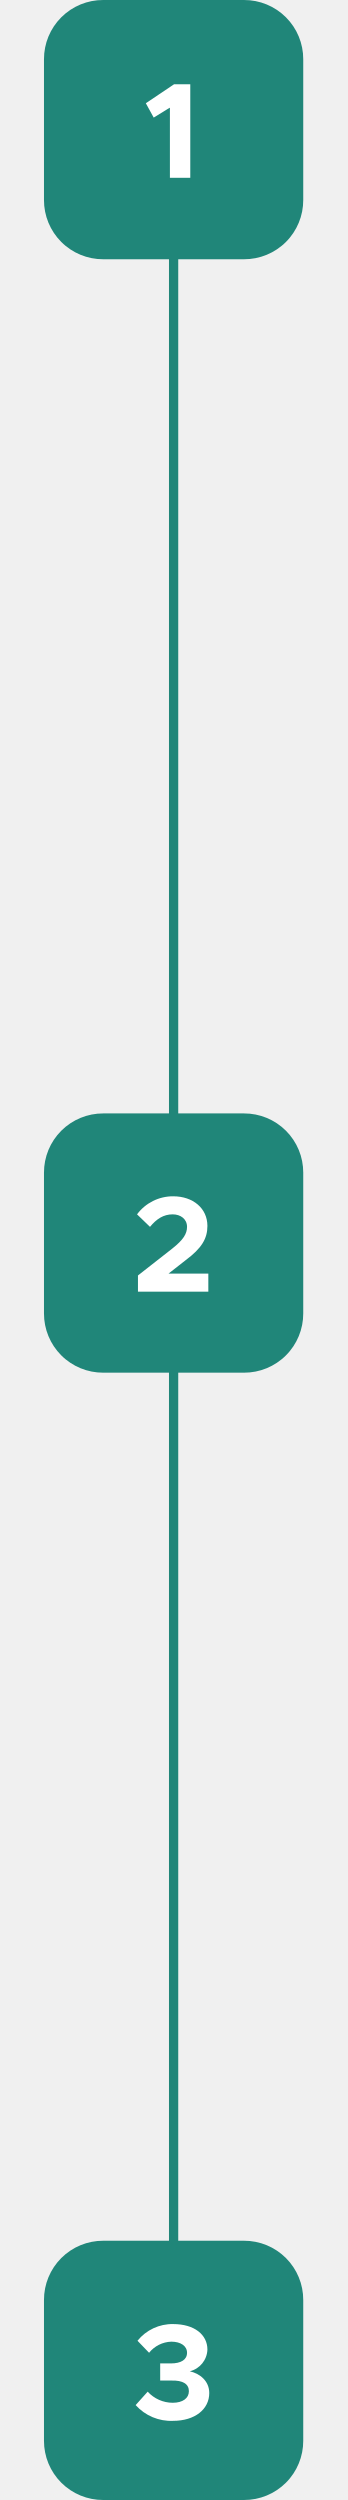
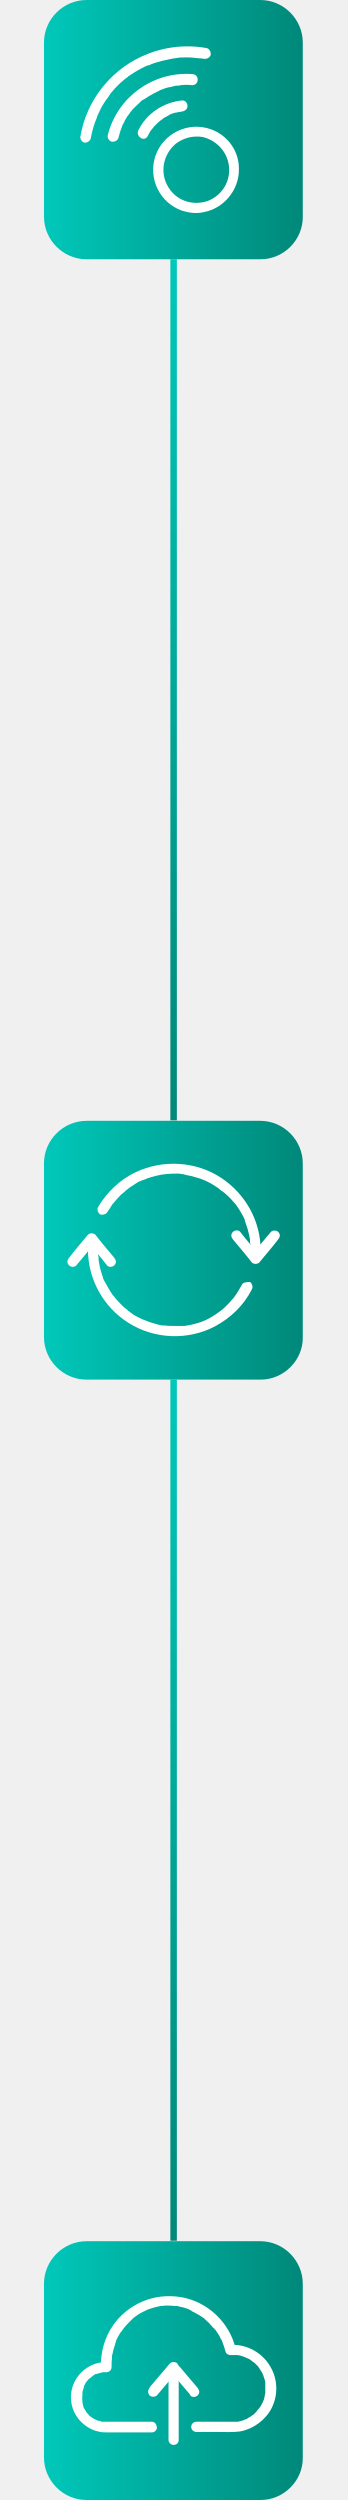
- <svg xmlns="http://www.w3.org/2000/svg" id="Layer_1" data-name="Layer 1" viewBox="0 0 75 540">
-   <defs>
-     <style>.cls-1{fill:#208679;}.cls-2{isolation:isolate;}.cls-3{fill:#fff;}</style>
-   </defs>
-   <path class="cls-1" d="M52.7,56A12.76,12.76,0,0,0,65.5,43.2V12.8A12.76,12.76,0,0,0,52.7,0H22.3A12.76,12.76,0,0,0,9.5,12.8V43.2A12.76,12.76,0,0,0,22.3,56H36.5V240.5H22.3A12.76,12.76,0,0,0,9.5,253.3v30.4a12.76,12.76,0,0,0,12.8,12.8H36.5V484H22.3A12.76,12.76,0,0,0,9.5,496.8v30.4A12.76,12.76,0,0,0,22.3,540H52.7a12.76,12.76,0,0,0,12.8-12.8V496.8A12.76,12.76,0,0,0,52.7,484H38.5V296.5H52.7a12.76,12.76,0,0,0,12.8-12.8V253.3a12.76,12.76,0,0,0-12.8-12.8H38.5V56Z" />
-   <g class="cls-2">
-     <path class="cls-3" d="M36.6,23.3l-3.4,2.1-1.7-3.1,6.1-4.1h3.5V38.4H36.7V23.3Z" />
+ <svg xmlns="http://www.w3.org/2000/svg" version="1.1" id="Layer_1" x="0px" y="0px" viewBox="0 0 75 540" style="enable-background:new 0 0 75 540;" xml:space="preserve">
+   <style type="text/css">
+ 	.st0{fill:url(#SVGID_1_);}
+ 	.st1{fill:url(#SVGID_00000154383786896954438550000000381753181313999284_);}
+ 	.st2{fill:url(#SVGID_00000038387102048880749070000008261519816350030249_);}
+ 	.st3{fill:#FFFFFF;}
+ 	.st4{fill:url(#SVGID_00000011748745501770473960000002009975582673795997_);}
+ 	.st5{fill:url(#SVGID_00000167374622325489169250000018313877853752342689_);}
+ </style>
+   <linearGradient id="SVGID_1_" gradientUnits="userSpaceOnUse" x1="61.157" y1="999.125" x2="247.157" y2="999.125" gradientTransform="matrix(6.123234e-17 -1 -0.3295 -2.017689e-17 366.7254 545.1566)">
+     <stop offset="0" style="stop-color:#008879" />
+     <stop offset="1" style="stop-color:#00C8BA" />
+   </linearGradient>
+   <polygon class="st0" points="36.8,298 36.8,484 38.2,484 38.2,298 " />
+   <linearGradient id="SVGID_00000054264859709599211270000007029250253236792739_" gradientUnits="userSpaceOnUse" x1="303.157" y1="999.125" x2="489.157" y2="999.125" gradientTransform="matrix(6.123234e-17 -1 -0.3295 -2.017689e-17 366.7254 545.1566)">
+     <stop offset="0" style="stop-color:#008879" />
+     <stop offset="1" style="stop-color:#00C8BA" />
+   </linearGradient>
+   <polygon style="fill:url(#SVGID_00000054264859709599211270000007029250253236792739_);" points="36.8,56 36.8,242 38.2,242   38.2,56 " />
+   <g>
+     <linearGradient id="SVGID_00000093894414326211673210000014201536014167334055_" gradientUnits="userSpaceOnUse" x1="9.5" y1="28" x2="65.5" y2="28">
+       <stop offset="0" style="stop-color:#00C8BA" />
+       <stop offset="1" style="stop-color:#008879" />
+     </linearGradient>
+     <path style="fill:url(#SVGID_00000093894414326211673210000014201536014167334055_);" d="M56.3,56H18.7c-5.1,0-9.2-4.2-9.2-9.2V9.2   c0-5.1,4.2-9.2,9.2-9.2l37.5,0c5.1,0,9.2,4.2,9.2,9.2v37.5C65.5,51.8,61.3,56,56.3,56z" />
+     <path class="st3" d="M45.5,27.9c-4.9-1.7-10.2,0.9-11.9,5.7c-1.7,4.9,0.9,10.2,5.7,11.9c1.6,0.5,3.2,0.7,4.8,0.3   c4.2-0.8,7.5-4.7,7.5-9.1c0,0,0-0.1,0-0.1C51.7,32.7,49.2,29.2,45.5,27.9z M49.5,36.7c0,3-1.8,5.6-4.6,6.7c-2.9,1-6.1,0.2-8-2.2   c-2.5-3.1-2-7.5,1-10.1c1.3-1,2.9-1.6,4.5-1.6c0.5,0,0.9,0,1.4,0.1C47.1,30.4,49.5,33.3,49.5,36.7z" />
+     <path class="st3" d="M31.9,29.4c0.2-0.4,0.4-0.8,0.6-1.1c0.1-0.2,0.3-0.3,0.4-0.5c0.1-0.1-0.1,0.1,0.1-0.1l0.2-0.3   c0.3-0.3,0.6-0.6,0.9-0.9c0.2-0.1,0.3-0.3,0.5-0.4c0.1-0.1-0.1,0.1,0.1-0.1l0.3-0.2c0.3-0.3,0.7-0.5,1.1-0.7   c0.2-0.1,0.3-0.2,0.5-0.3c0.3-0.1,0.3-0.2,0.1-0.1l0.3-0.1c0.4-0.1,0.8-0.3,1.2-0.3c0.2-0.1,0.4-0.1,0.6-0.1c0.1,0,0.2,0,0.3-0.1   c-0.2,0,0.1,0,0.2,0c0.6-0.1,1.2-0.5,1.2-1.2c0-0.6-0.5-1.3-1.2-1.2c-4,0.4-7.6,2.8-9.4,6.4c-0.3,0.6-0.1,1.3,0.4,1.6   C30.8,30.2,31.6,30,31.9,29.4L31.9,29.4z" />
+     <path class="st3" d="M25.6,29.7c0.2-0.7,0.4-1.5,0.7-2.2c-0.1,0.2,0,0,0,0c0-0.1,0.1-0.2,0.1-0.3c0-0.1,0.1-0.3,0.2-0.4   c0.2-0.3,0.3-0.7,0.5-1c0.2-0.3,0.3-0.6,0.6-0.9c0.1-0.2,0.2-0.3,0.3-0.4l0.1-0.2c0.2-0.2-0.1,0.1,0.1-0.1c0.4-0.6,1-1.1,1.5-1.6   c0.2-0.2,0.5-0.4,0.7-0.7l0.4-0.3l0.2-0.1c-0.2,0.2,0.1-0.1,0.2-0.1c0.6-0.4,1.2-0.8,1.8-1.1c0.3-0.2,0.6-0.3,1-0.5   c0.1-0.1,0.3-0.1,0.4-0.2c0.3-0.2-0.2,0.1,0.1-0.1l0.3-0.1c0.7-0.3,1.3-0.5,2-0.6c0.4-0.1,0.8-0.2,1.2-0.3l0.3,0   c0.3-0.1-0.3,0,0.1,0c0.2,0,0.4,0,0.6-0.1c0.9-0.1,1.7-0.1,2.5,0c0.7,0,1.2-0.5,1.2-1.2c0-0.7-0.5-1.2-1.2-1.2   c-8.4-0.6-16.1,4.9-18.2,13.1c-0.2,0.6,0.2,1.3,0.8,1.5C24.8,30.7,25.5,30.3,25.6,29.7L25.6,29.7L25.6,29.7z" />
+     <path class="st3" d="M19.6,29.9c0.2-1.1,0.5-2.3,0.9-3.4c0.1-0.3,0.2-0.5,0.3-0.8c0.1-0.1,0.1-0.3,0.1-0.3l0.1-0.2   c-0.1,0.2,0,0,0-0.1c0.2-0.5,0.5-1,0.7-1.5c0.5-1,1.1-1.9,1.8-2.8l0.1-0.2c0.1-0.1,0.2-0.2,0.2-0.3c0.2-0.2,0.3-0.4,0.5-0.6   c0.3-0.4,0.7-0.8,1.1-1.2c0.4-0.4,0.8-0.8,1.2-1.1c0.2-0.2,0.4-0.3,0.6-0.5l0.2-0.1c0,0-0.2,0.1,0,0l0.3-0.3   c0.9-0.6,1.8-1.2,2.8-1.7c0.5-0.3,1-0.5,1.5-0.7c0,0,0.2-0.1,0.1,0c-0.1,0.1,0,0,0.1,0l0.4-0.2c0.3-0.1,0.5-0.2,0.8-0.3   c1-0.3,2.1-0.6,3.2-0.8c0.3-0.1,0.6-0.1,1-0.2c-0.2,0,0.1,0,0.2,0l0.5-0.1c0.6-0.1,1.3-0.1,1.9-0.1c0.6,0,1.2,0,1.9,0.1   c0.3,0,0.7,0.1,1,0.1h0.1l0.2,0l0.6,0.1c0.6,0.1,1.3-0.2,1.5-0.8c0.1-0.6-0.2-1.3-0.8-1.5c-4.9-0.9-9.9-0.2-14.3,1.9   c-6.8,3.2-11.7,9.6-13,17c-0.2,0.6,0.2,1.3,0.8,1.5C18.6,30.9,19.4,30.6,19.6,29.9L19.6,29.9z" />
  </g>
-   <g class="cls-2">
-     <path class="cls-3" d="M29.8,275.5l7.4-5.8c2.4-1.9,3.2-3.2,3.2-4.7,0-1.7-1.4-2.7-3.1-2.7-2,0-3.5,1-4.9,2.7l-2.8-2.7a9.66,9.66,0,0,1,7.8-3.9c4.3,0,7.4,2.6,7.4,6.4,0,2.7-1.2,4.8-4.7,7.4l-3.7,2.9H45V279H29.8Z" />
+   <g>
+     <linearGradient id="SVGID_00000003100944899013145760000000640944349089210762_" gradientUnits="userSpaceOnUse" x1="9.5" y1="512" x2="65.5" y2="512">
+       <stop offset="0" style="stop-color:#00C8BA" />
+       <stop offset="1" style="stop-color:#008879" />
+     </linearGradient>
+     <path style="fill:url(#SVGID_00000003100944899013145760000000640944349089210762_);" d="M56.3,540H18.7c-5.1,0-9.2-4.2-9.2-9.2   v-37.5c0-5.1,4.2-9.2,9.2-9.2h37.5c5.1,0,9.2,4.2,9.2,9.2v37.5C65.5,535.8,61.3,540,56.3,540z" />
+     <g>
+       <g>
+         <path class="st3" d="M32.8,523.1c-2.9,0-5.7,0-8.6,0c-0.4,0-0.8,0-1.2,0c-0.1,0-0.2,0-0.3,0c-0.2,0-0.3,0-0.5,0     c-0.3,0,0.1,0-0.1,0c-0.1,0-0.2,0-0.3-0.1c-0.3-0.1-0.6-0.1-0.8-0.2c-0.1,0-0.1,0-0.2-0.1c0.2,0.1,0,0,0,0     c-0.2-0.1-0.3-0.2-0.5-0.2c-0.1-0.1-0.3-0.2-0.4-0.3c-0.1,0-0.3-0.2-0.2-0.1c-0.3-0.2-0.5-0.4-0.7-0.7c-0.1-0.1-0.2-0.2-0.3-0.3     c-0.2-0.2,0.1,0.1,0,0c0-0.1-0.1-0.1-0.1-0.2c-0.2-0.3-0.3-0.5-0.5-0.8c0-0.1-0.1-0.1-0.1-0.2c0.1,0.2,0,0,0-0.1     c0-0.1-0.1-0.3-0.1-0.4c0-0.2-0.1-0.3-0.1-0.5c0-0.1,0-0.1,0-0.2c0-0.1,0-0.3,0-0.1c0-0.3-0.1-0.6,0-1c0-0.2,0-0.3,0-0.5     c0,0,0-0.3,0-0.2c0,0.1,0-0.2,0-0.2c0.1-0.4,0.2-0.7,0.3-1c0-0.1,0.1-0.2,0-0.1c0-0.1,0.1-0.2,0.1-0.3c0.1-0.1,0.1-0.3,0.2-0.4     c0.1-0.2,0.2-0.3,0.3-0.5c0,0,0.1-0.2,0,0c0.1-0.1,0.1-0.1,0.2-0.2c0.2-0.3,0.5-0.5,0.8-0.7c0,0,0.1-0.1,0.1-0.1     c-0.2,0.1,0.1-0.1,0.1-0.1c0.1-0.1,0.3-0.2,0.4-0.3c0.1-0.1,0.3-0.2,0.4-0.2c0,0,0.3-0.1,0.1,0c0.1,0,0.2-0.1,0.3-0.1     c0.3-0.1,0.7-0.2,1.1-0.3c0,0,0.2,0,0,0c0.1,0,0.2,0,0.3,0c0.2,0,0.4,0,0.5,0c0.6,0,1.1-0.5,1.1-1.1c0-0.7,0-1.4,0.1-2.1     c0-0.1,0-0.2,0-0.3c0,0,0,0.2,0,0c0-0.1,0-0.3,0.1-0.4c0.1-0.3,0.1-0.7,0.2-1c0.1-0.3,0.2-0.6,0.3-0.9c0-0.1,0.1-0.2,0.1-0.4     c0-0.1,0.1-0.2,0.1-0.3c0,0,0.1-0.3,0-0.1c0.2-0.6,0.5-1.1,0.8-1.6c0.1-0.2,0.3-0.5,0.5-0.7c0.1-0.1,0.2-0.3,0.3-0.4     c0-0.1,0.1-0.1,0.1-0.2c-0.1,0.2,0.1-0.1,0.1-0.1c0.4-0.5,0.8-0.9,1.2-1.3c0.2-0.2,0.4-0.4,0.6-0.6c0.1-0.1,0.1-0.1,0.2-0.2     c0,0,0.2-0.1,0,0c0.1-0.1,0.3-0.2,0.4-0.3c0.5-0.4,1-0.7,1.6-1c0.3-0.1,0.6-0.3,0.8-0.4c0,0,0.2-0.1,0,0c0.1,0,0.1,0,0.2-0.1     c0.2-0.1,0.4-0.1,0.6-0.2c0.6-0.2,1.2-0.4,1.8-0.5c0.1,0,0.3-0.1,0.4-0.1c0.1,0,0.2,0,0.2,0c0,0-0.2,0,0,0c0.3,0,0.7-0.1,1-0.1     c0.7,0,1.3,0,2,0.1c0.1,0,0.2,0,0.3,0c0.2,0-0.3,0,0.1,0c0.1,0,0.3,0,0.4,0.1c0.3,0.1,0.7,0.1,1,0.2c0.3,0.1,0.6,0.2,0.9,0.3     c0.1,0,0.3,0.1,0.4,0.2c0.1,0,0.1,0,0.2,0.1c0,0,0.3,0.1,0.2,0.1c-0.1-0.1,0.2,0.1,0.1,0.1c0.1,0,0.1,0.1,0.2,0.1     c0.1,0.1,0.3,0.1,0.4,0.2c0.3,0.2,0.6,0.3,0.9,0.5c0.3,0.2,0.5,0.3,0.8,0.5c0.1,0.1,0.2,0.2,0.3,0.2c0.3,0.2-0.2-0.1,0.1,0.1     c0.1,0.1,0.2,0.1,0.2,0.2c0.5,0.4,1,0.9,1.5,1.5c0.1,0.1,0.2,0.3,0.4,0.4c0.1,0.1,0.1,0.1,0.2,0.2c-0.1-0.1,0,0.1,0.1,0.1     c0.2,0.3,0.4,0.6,0.6,0.9c0.2,0.3,0.4,0.6,0.5,0.9c0.1,0.2,0.2,0.4,0.3,0.5c0,0.1,0.1,0.1,0.1,0.2c0,0,0.1,0.3,0,0.1     c0.3,0.7,0.5,1.4,0.7,2.1c0.1,0.5,0.6,0.8,1.1,0.8c0.4,0,0.7,0,1.1,0c0.1,0,0.2,0,0.3,0c0.2,0-0.3,0,0.1,0c0.2,0,0.4,0.1,0.6,0.1     c0.3,0.1,0.6,0.2,0.9,0.3c0.1,0,0.4,0.2,0.2,0.1c0.2,0.1,0.4,0.2,0.5,0.2c0.3,0.1,0.6,0.3,0.8,0.5c0.1,0.1,0.3,0.2,0.4,0.3     c0,0-0.2-0.1,0,0c0.1,0.1,0.2,0.1,0.3,0.2c0.2,0.2,0.4,0.4,0.6,0.6c0.1,0.1,0.2,0.2,0.3,0.4c0.2,0.2-0.1-0.1,0,0     c0.1,0.1,0.1,0.2,0.2,0.3c0.2,0.3,0.3,0.5,0.5,0.8c0.1,0.1,0.1,0.3,0.2,0.4c0,0.1,0.1,0.1,0.1,0.2c-0.1-0.2,0,0.1,0,0.1     c0.1,0.3,0.2,0.6,0.3,0.9c0,0.2,0.1,0.3,0.1,0.5c0,0.1,0,0.1,0,0.2c0,0.1,0,0.1,0,0c0,0.1,0,0.1,0,0.2c0,0.3,0,0.6,0,1     c0,0.2,0,0.3,0,0.5c0,0.1,0,0.2,0,0.3c0,0.2,0-0.2,0,0.1c-0.1,0.3-0.1,0.7-0.2,1c0,0.1-0.1,0.3-0.1,0.4c0,0.1-0.1,0.2-0.1,0.2     c0,0.1-0.1,0.3,0,0.1c-0.3,0.6-0.6,1.2-1,1.7c0.1-0.2-0.1,0.1-0.2,0.2c-0.1,0.1-0.2,0.2-0.3,0.4c-0.2,0.2-0.5,0.5-0.7,0.7     c-0.2,0.2,0.1-0.1,0,0c-0.1,0-0.1,0.1-0.2,0.1c-0.1,0.1-0.3,0.2-0.4,0.3c-0.3,0.2-0.6,0.3-0.8,0.5c-0.1,0-0.2,0.1-0.3,0.1     c0.2-0.1,0,0,0,0c-0.2,0.1-0.3,0.1-0.5,0.2c-0.3,0.1-0.7,0.2-1.1,0.3c-0.1,0-0.1,0-0.2,0c-0.3,0.1,0.2,0-0.1,0     c-0.2,0-0.3,0-0.5,0c-0.2,0-0.3,0-0.5,0c-0.2,0-0.4,0-0.5,0c-0.8,0-1.6,0-2.4,0c-1.6,0-3.2,0-4.8,0c-0.6,0-1.1,0.5-1.1,1.1     c0,0.6,0.5,1.1,1.1,1.1c1.5,0,2.9,0,4.4,0c1.6,0,3.4,0.1,5-0.1c2.9-0.5,5.6-2.5,6.9-5.1c1.4-2.8,1.3-6.2-0.3-8.9     c-1.7-3-5.1-4.9-8.6-4.7c0.4,0.3,0.7,0.5,1.1,0.8c-1.3-5.6-6-10.1-11.7-11.1c-2.9-0.5-5.9-0.2-8.6,1c-2.5,1.1-4.7,2.9-6.2,5.1     c-1.8,2.6-2.7,5.8-2.6,9c0.4-0.4,0.7-0.7,1.1-1.1c-2.9,0-5.7,1.8-6.9,4.5c-1.3,2.8-0.7,6.2,1.5,8.4c1,1,2.3,1.8,3.7,2.1     c0.7,0.2,1.4,0.2,2.2,0.2c1.7,0,3.3,0,5,0c1.5,0,2.9,0,4.4,0c0.6,0,1.1-0.5,1.1-1.1C33.8,523.6,33.4,523.1,32.8,523.1L32.8,523.1     z" />
+       </g>
+       <g>
+         <path class="st3" d="M38.6,527c0-1.7,0-3.5,0-5.2c0-2.8,0-5.5,0-8.3c0-0.6,0-1.3,0-1.9c0-0.6-0.5-1.1-1.1-1.1     c-0.6,0-1.1,0.5-1.1,1.1c0,1.7,0,3.5,0,5.2c0,2.8,0,5.5,0,8.3c0,0.6,0,1.3,0,1.9c0,0.6,0.5,1.1,1.1,1.1     C38.1,528.1,38.6,527.7,38.6,527L38.6,527z" />
+       </g>
+       <g>
+         <path class="st3" d="M33.9,517.4c1.3-1.5,2.6-3.1,3.9-4.6c0.2-0.2,0.4-0.4,0.5-0.7c-0.5,0-1,0-1.6,0c1.3,1.5,2.6,3.1,3.9,4.6     c0.2,0.2,0.4,0.4,0.5,0.7c0.4,0.5,1.2,0.4,1.6,0c0.5-0.5,0.4-1.1,0-1.6c-1.3-1.5-2.6-3.1-3.9-4.6c-0.2-0.2-0.4-0.4-0.5-0.7     c-0.4-0.4-1.2-0.4-1.6,0c-1.3,1.5-2.6,3.1-3.9,4.6c-0.2,0.2-0.4,0.4-0.5,0.7c-0.4,0.5-0.4,1.1,0,1.6     C32.7,517.8,33.5,517.8,33.9,517.4L33.9,517.4z" />
+       </g>
+     </g>
  </g>
-   <g class="cls-2">
-     <path class="cls-3" d="M29.3,519.5l2.6-2.9a7.34,7.34,0,0,0,5.4,2.4c2.2,0,3.5-1,3.5-2.5s-1.2-2.4-3.9-2.3H34.6v-3.7h2.3c2.2,0,3.5-.8,3.5-2.3s-1.4-2.4-3.4-2.4a6.42,6.42,0,0,0-4.8,2.4l-2.5-2.6a9.65,9.65,0,0,1,7.7-3.6c4.6,0,7.4,2.3,7.4,5.5a5,5,0,0,1-3.8,4.7c2.2.5,4.2,2.1,4.2,4.7,0,3.5-3.1,6-7.8,6A10.24,10.24,0,0,1,29.3,519.5Z" />
+   <g>
+     <linearGradient id="SVGID_00000045598804355798996150000012620605118774264254_" gradientUnits="userSpaceOnUse" x1="9.5" y1="270" x2="65.5" y2="270">
+       <stop offset="0" style="stop-color:#00C8BA" />
+       <stop offset="1" style="stop-color:#008879" />
+     </linearGradient>
+     <path style="fill:url(#SVGID_00000045598804355798996150000012620605118774264254_);" d="M56.3,298H18.7c-5.1,0-9.2-4.2-9.2-9.2   v-37.5c0-5.1,4.2-9.2,9.2-9.2h37.5c5.1,0,9.2,4.2,9.2,9.2v37.5C65.5,293.8,61.3,298,56.3,298z" />
+     <g>
+       <path class="st3" d="M16.5,273.3c1.4-1.7,2.8-3.3,4.1-5c-0.5,0-1.1,0-1.6,0c1.4,1.7,2.8,3.3,4.1,5c0.4,0.5,1.2,0.4,1.6,0    c0.5-0.5,0.4-1.1,0-1.6c-1.4-1.7-2.8-3.3-4.1-5c-0.4-0.4-1.2-0.4-1.6,0c-1.4,1.7-2.8,3.3-4.1,5c-0.4,0.5-0.5,1.1,0,1.6    C15.3,273.7,16.1,273.8,16.5,273.3L16.5,273.3z" />
+     </g>
+     <g>
+       <path class="st3" d="M58.5,266.1c-1.4,1.7-2.8,3.3-4.1,5c0.5,0,1.1,0,1.6,0c-1.4-1.7-2.8-3.3-4.1-5c-0.4-0.5-1.2-0.4-1.6,0    c-0.5,0.5-0.4,1.1,0,1.6c1.4,1.7,2.8,3.3,4.1,5c0.4,0.4,1.2,0.4,1.6,0c1.4-1.7,2.8-3.3,4.1-5c0.4-0.5,0.5-1.1,0-1.6    C59.7,265.7,58.9,265.7,58.5,266.1L58.5,266.1z" />
+     </g>
+     <g>
+       <path class="st3" d="M52.2,277.6c-0.4,0.7-0.8,1.4-1.2,2c-0.1,0.1-0.2,0.3-0.3,0.4c-0.1,0.2,0,0.1,0,0c-0.1,0.1-0.1,0.2-0.2,0.3    c-0.3,0.3-0.5,0.6-0.8,0.9c-0.5,0.6-1.1,1.1-1.6,1.6c-0.5,0.4-1.1,0.8-1.8,1.3c-1.4,0.9-2.5,1.4-4,1.8c-0.8,0.2-1.6,0.4-2.4,0.5    c0.2,0,0,0,0,0c-0.1,0-0.2,0-0.3,0c-0.2,0-0.4,0-0.6,0c-0.4,0-0.8,0-1.3,0c-0.8,0-1.5,0-2.3-0.1c-0.2,0,0.3,0-0.1,0    c-0.1,0-0.2,0-0.3,0c-0.2,0-0.3-0.1-0.5-0.1c-0.4-0.1-0.7-0.2-1.1-0.3c-0.7-0.2-1.4-0.4-2-0.7c0,0-0.3-0.1-0.1,0    c-0.1,0-0.1-0.1-0.2-0.1c-0.2-0.1-0.3-0.1-0.5-0.2c-0.3-0.2-0.7-0.3-1-0.5c-0.6-0.3-1.2-0.7-1.8-1.2c-0.1,0-0.4-0.3-0.2-0.2    c-0.1-0.1-0.3-0.2-0.4-0.3c-0.3-0.2-0.6-0.5-0.8-0.7c-0.5-0.5-1-1-1.5-1.6c-0.1-0.1-0.2-0.3-0.3-0.4c0.1,0.2-0.1-0.2-0.2-0.2    c-0.2-0.3-0.4-0.6-0.6-0.9c-0.4-0.7-0.8-1.4-1.2-2.1c0-0.1-0.1-0.1-0.1-0.2c0,0-0.2-0.4-0.1-0.2c-0.1-0.2-0.2-0.4-0.2-0.6    c-0.1-0.4-0.3-0.8-0.4-1.2c-0.2-0.8-0.4-1.6-0.5-2.4c0,0,0-0.2,0,0c0-0.1,0-0.2,0-0.4c0-0.2,0-0.4-0.1-0.6c0-0.4,0-0.9,0-1.3    c0-0.6-0.5-1.2-1.1-1.1c-0.6,0-1.1,0.5-1.1,1.1c0,6.4,3.3,12.4,8.7,15.8c5.6,3.6,13,3.9,18.9,0.7c3.3-1.8,6.1-4.5,7.8-7.9    c0.3-0.5,0.1-1.2-0.4-1.6C53.2,276.9,52.4,277,52.2,277.6L52.2,277.6z" />
+     </g>
+     <g>
+       <path class="st3" d="M23.2,261.8c0.2-0.3,0.4-0.6,0.6-0.9c0.1-0.2,0.2-0.3,0.3-0.5c0.1-0.1,0.1-0.2,0.2-0.3c0,0,0.2-0.3,0.1-0.1    c0.5-0.6,1-1.2,1.5-1.7c0.3-0.3,0.5-0.5,0.8-0.7c0.1-0.1,0.3-0.2,0.4-0.4c0.1-0.1,0.2-0.1,0.3-0.2c0.2-0.1-0.1,0.1,0.1-0.1    c0.6-0.5,1.3-0.9,1.9-1.3c0.3-0.2,0.6-0.4,1-0.5c0.2-0.1,0.3-0.2,0.5-0.2c0,0,0.3-0.1,0.2-0.1c-0.1,0,0,0,0.1,0    c0.1,0,0.1-0.1,0.2-0.1c0.7-0.3,1.5-0.5,2.2-0.7c1.6-0.4,2.9-0.5,4.6-0.5c0.4,0,0.7,0,1.1,0.1c0.2,0,0.3,0,0.5,0.1c0,0,0.2,0,0,0    c0.1,0,0.2,0,0.4,0.1c0.7,0.1,1.4,0.3,2.1,0.5c0.3,0.1,0.7,0.2,1,0.3c0.2,0.1,0.3,0.1,0.5,0.2c0.1,0,0.2,0.1,0.2,0.1    c0.3,0.1-0.1-0.1,0.1,0c0.6,0.3,1.3,0.6,1.9,1c0.6,0.4,1.2,0.7,1.7,1.2c0.3,0.2-0.2-0.1,0.1,0.1c0.1,0,0.1,0.1,0.2,0.1    c0.1,0.1,0.3,0.2,0.4,0.3c0.3,0.2,0.5,0.5,0.8,0.7c0.5,0.5,1,1,1.4,1.5c0.1,0.1,0.1,0.1,0.2,0.2c0.1,0.2-0.2-0.2,0,0    c0.1,0.1,0.2,0.3,0.3,0.4c0.2,0.3,0.4,0.6,0.6,0.9c0.4,0.7,0.8,1.3,1.1,2c0,0.1,0.1,0.2,0.1,0.3c0.1,0.3-0.1-0.2,0,0.1    c0.1,0.2,0.1,0.4,0.2,0.6c0.1,0.4,0.3,0.8,0.4,1.2c0.2,0.8,0.4,1.5,0.5,2.3c0.1,0.3,0-0.2,0,0.1c0,0.1,0,0.2,0,0.3    c0,0.2,0,0.4,0.1,0.6c0,0.4,0,0.8,0,1.3c0,0.6,0.5,1.2,1.1,1.1c0.6,0,1.1-0.5,1.1-1.1c0-6.3-3.2-12.1-8.4-15.6    c-5.5-3.7-12.7-4.1-18.6-1.3c-3.4,1.6-6.2,4.3-8.1,7.5c-0.3,0.5-0.1,1.2,0.4,1.6C22.2,262.5,22.9,262.3,23.2,261.8L23.2,261.8z" />
+     </g>
  </g>
</svg>
